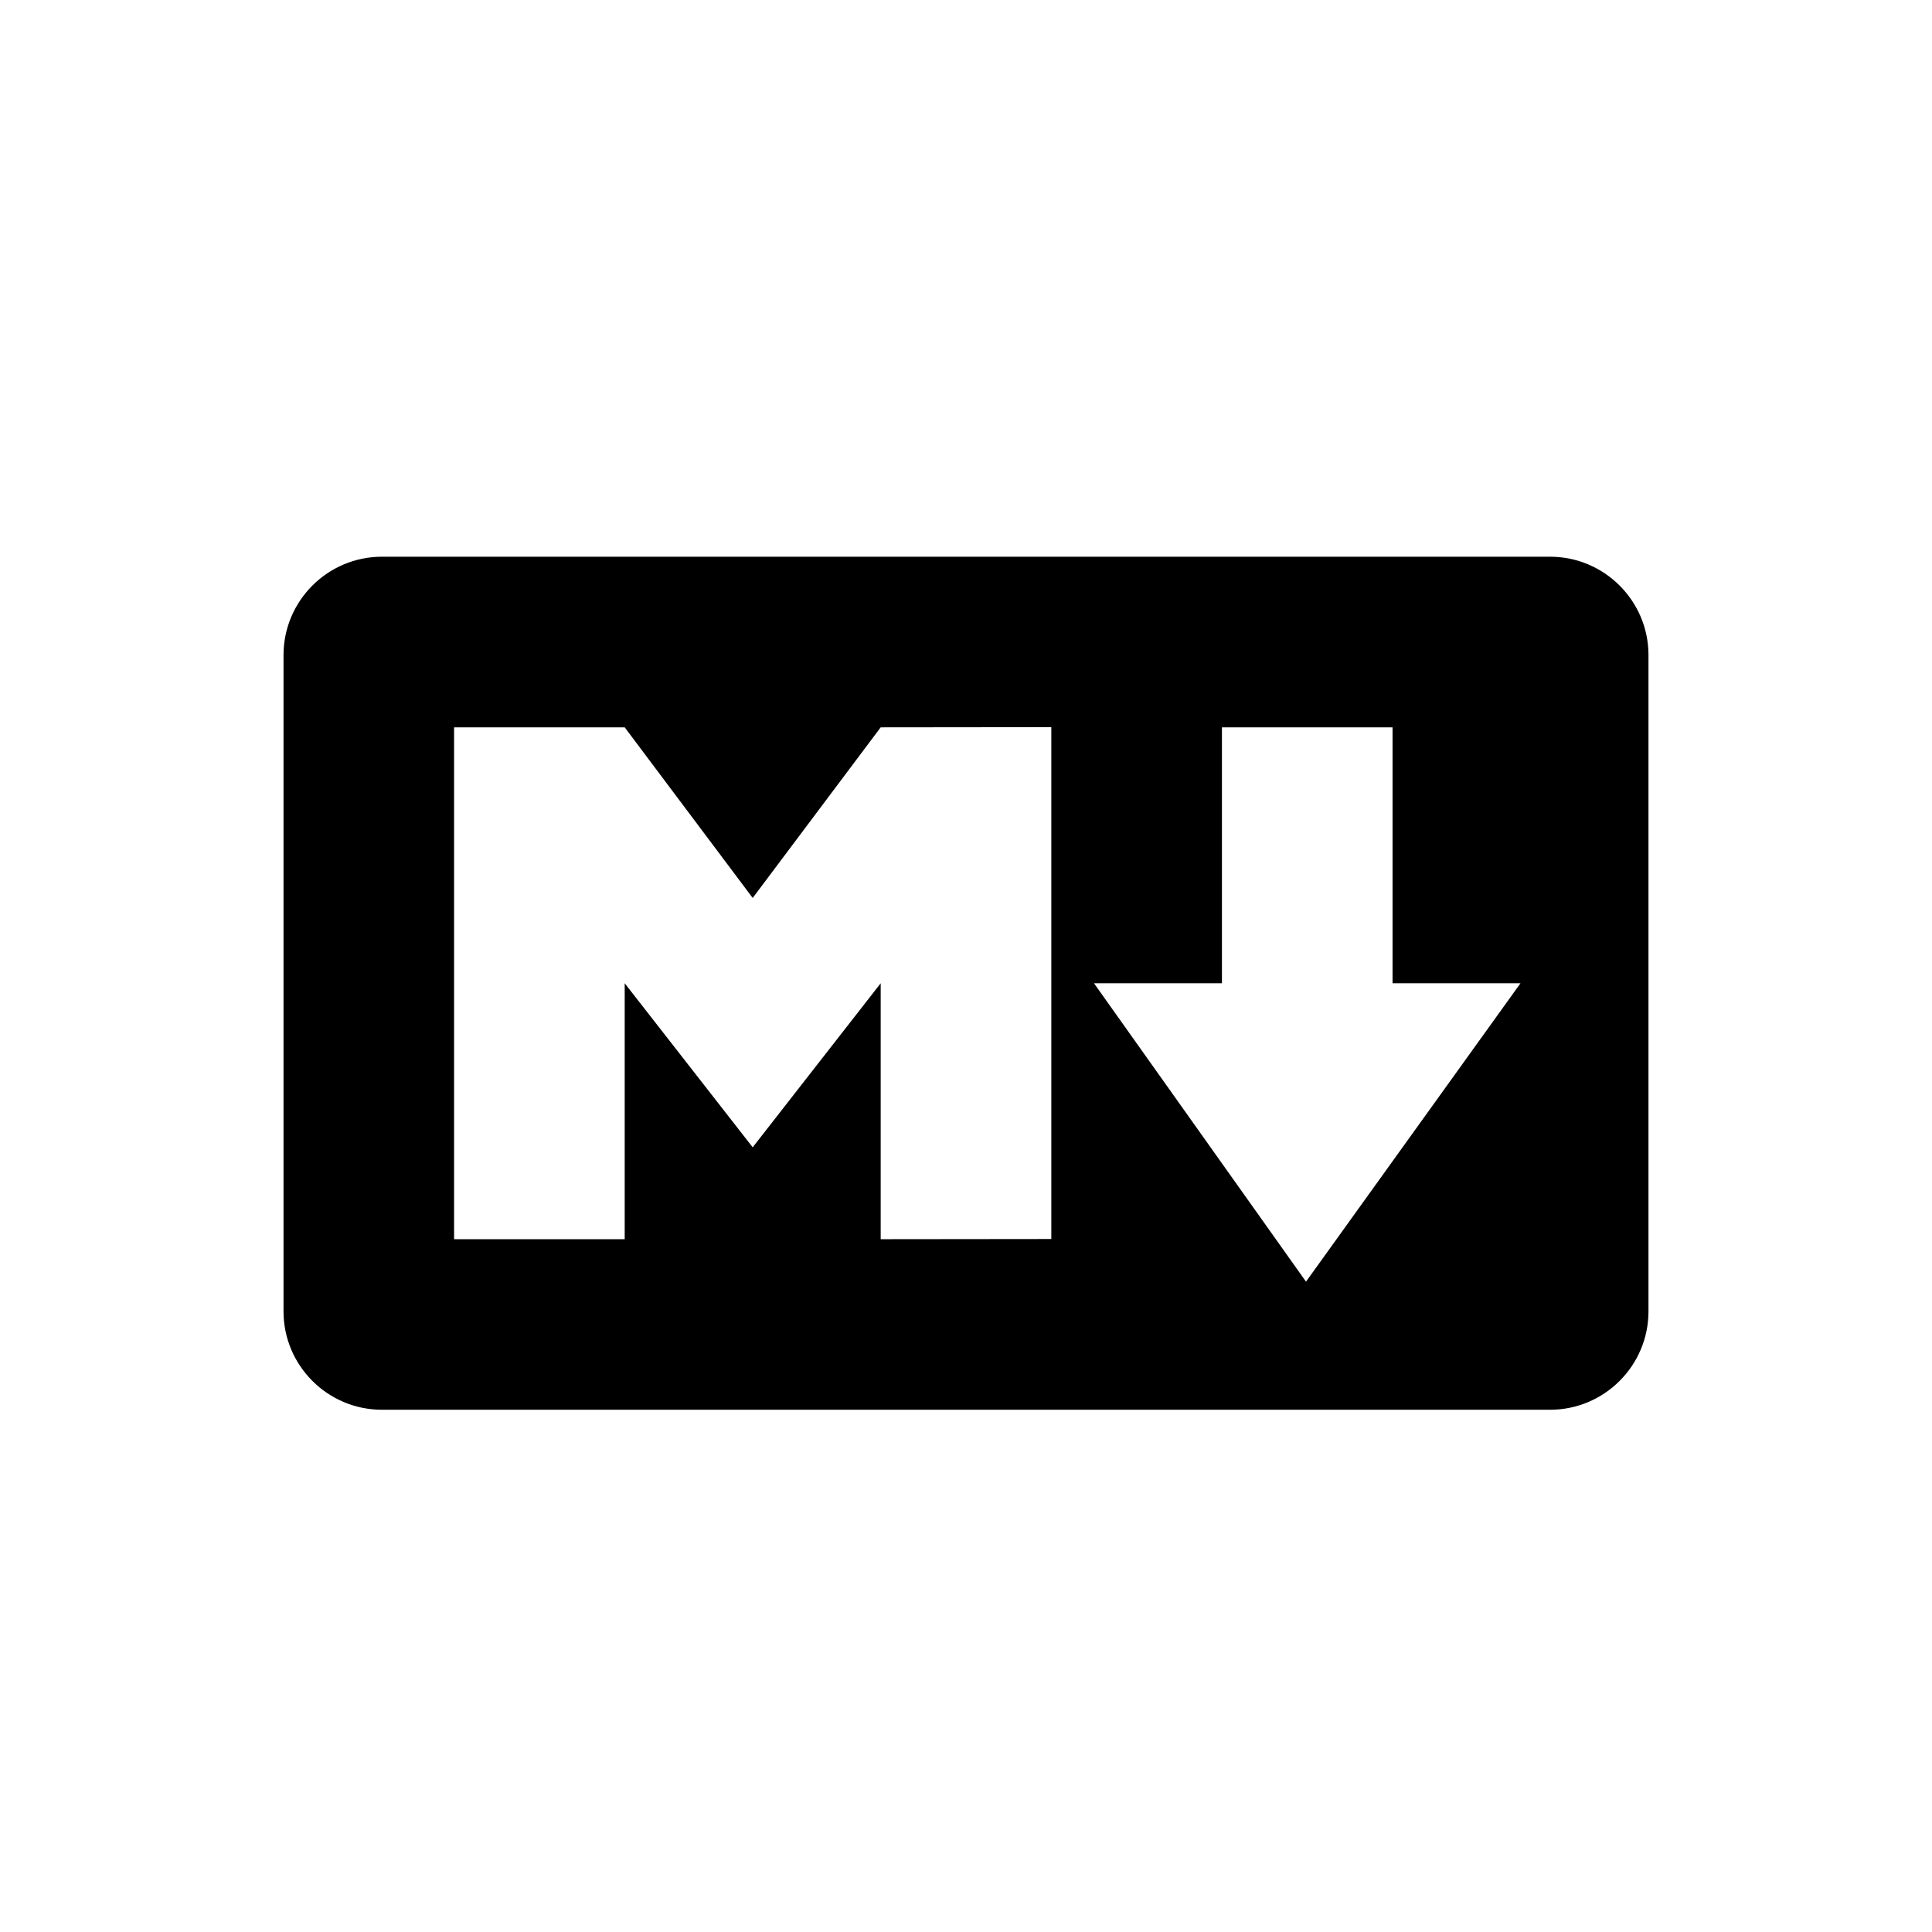
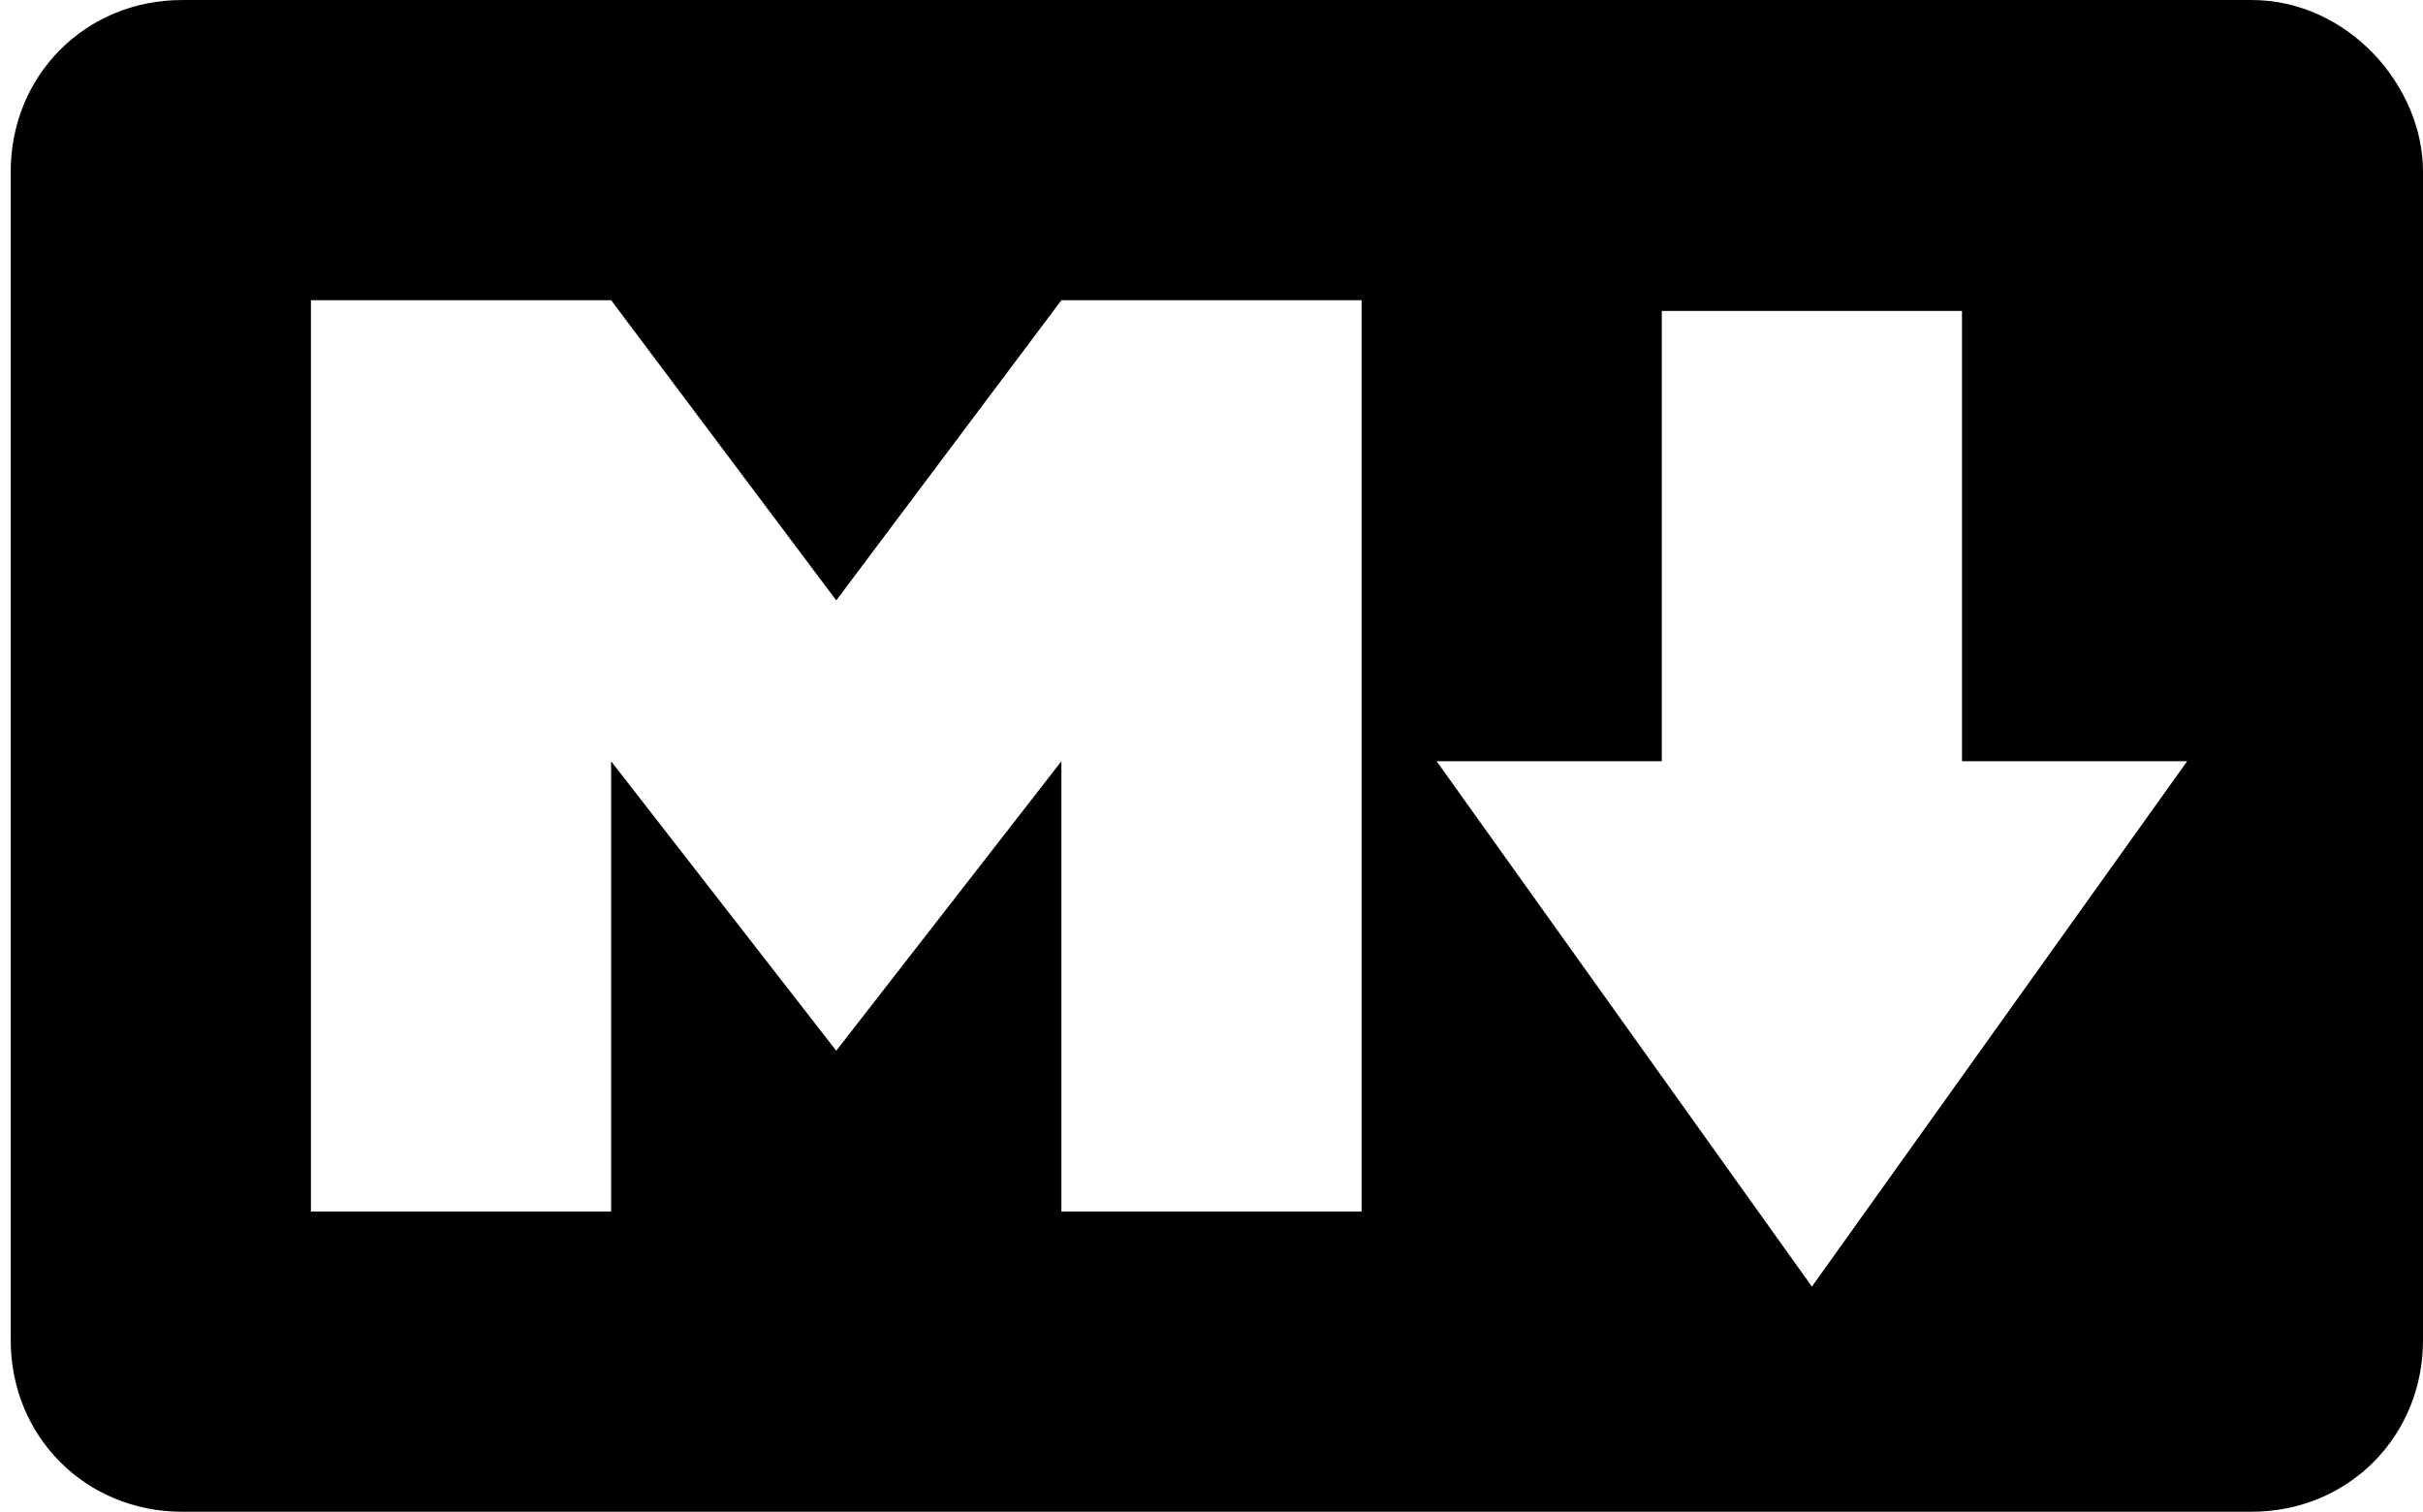
- <svg xmlns="http://www.w3.org/2000/svg" version="1.1" width="32" height="32" viewBox="0 0 32 32">
-   <path d="M25.674 9.221h-19.348c-0.899 0-1.63 0.731-1.63 1.63v10.869c0 0.899 0.731 1.63 1.63 1.63h19.348c0.899 0 1.63-0.731 1.63-1.63v-10.869c0-0.899-0.731-1.63-1.63-1.63zM17.413 20.522l-2.826 0.003v-4.239l-2.12 2.717-2.12-2.717v4.239h-2.826v-8.478h2.826l2.12 2.826 2.12-2.826 2.826-0.003v8.478zM21.632 21.229l-3.512-4.943h2.119v-4.239h2.826v4.239h2.119l-3.553 4.943z" />
+ <svg xmlns="http://www.w3.org/2000/svg" version="1.1" id="Layer_1" x="0px" y="0px" viewBox="-120.3 3112.4 22.6 14.1" style="enable-background:new -120.3 3112.4 22.6 14.1;" xml:space="preserve">
+   <path d="M-99.3,3112.4h-19.3c-0.9,0-1.6,0.7-1.6,1.6v10.9c0,0.9,0.7,1.6,1.6,1.6h19.3c0.9,0,1.6-0.7,1.6-1.6v-10.9  C-97.7,3113.2-98.4,3112.4-99.3,3112.4z M-107.6,3123.7l-2.8,0v-4.2l-2.1,2.7l-2.1-2.7v4.2h-2.8v-8.5h2.8l2.1,2.8l2.1-2.8l2.8,0  V3123.7z M-103.4,3124.4l-3.5-4.9h2.1v-4.2h2.8v4.2h2.1L-103.4,3124.4L-103.4,3124.4z" />
</svg>
